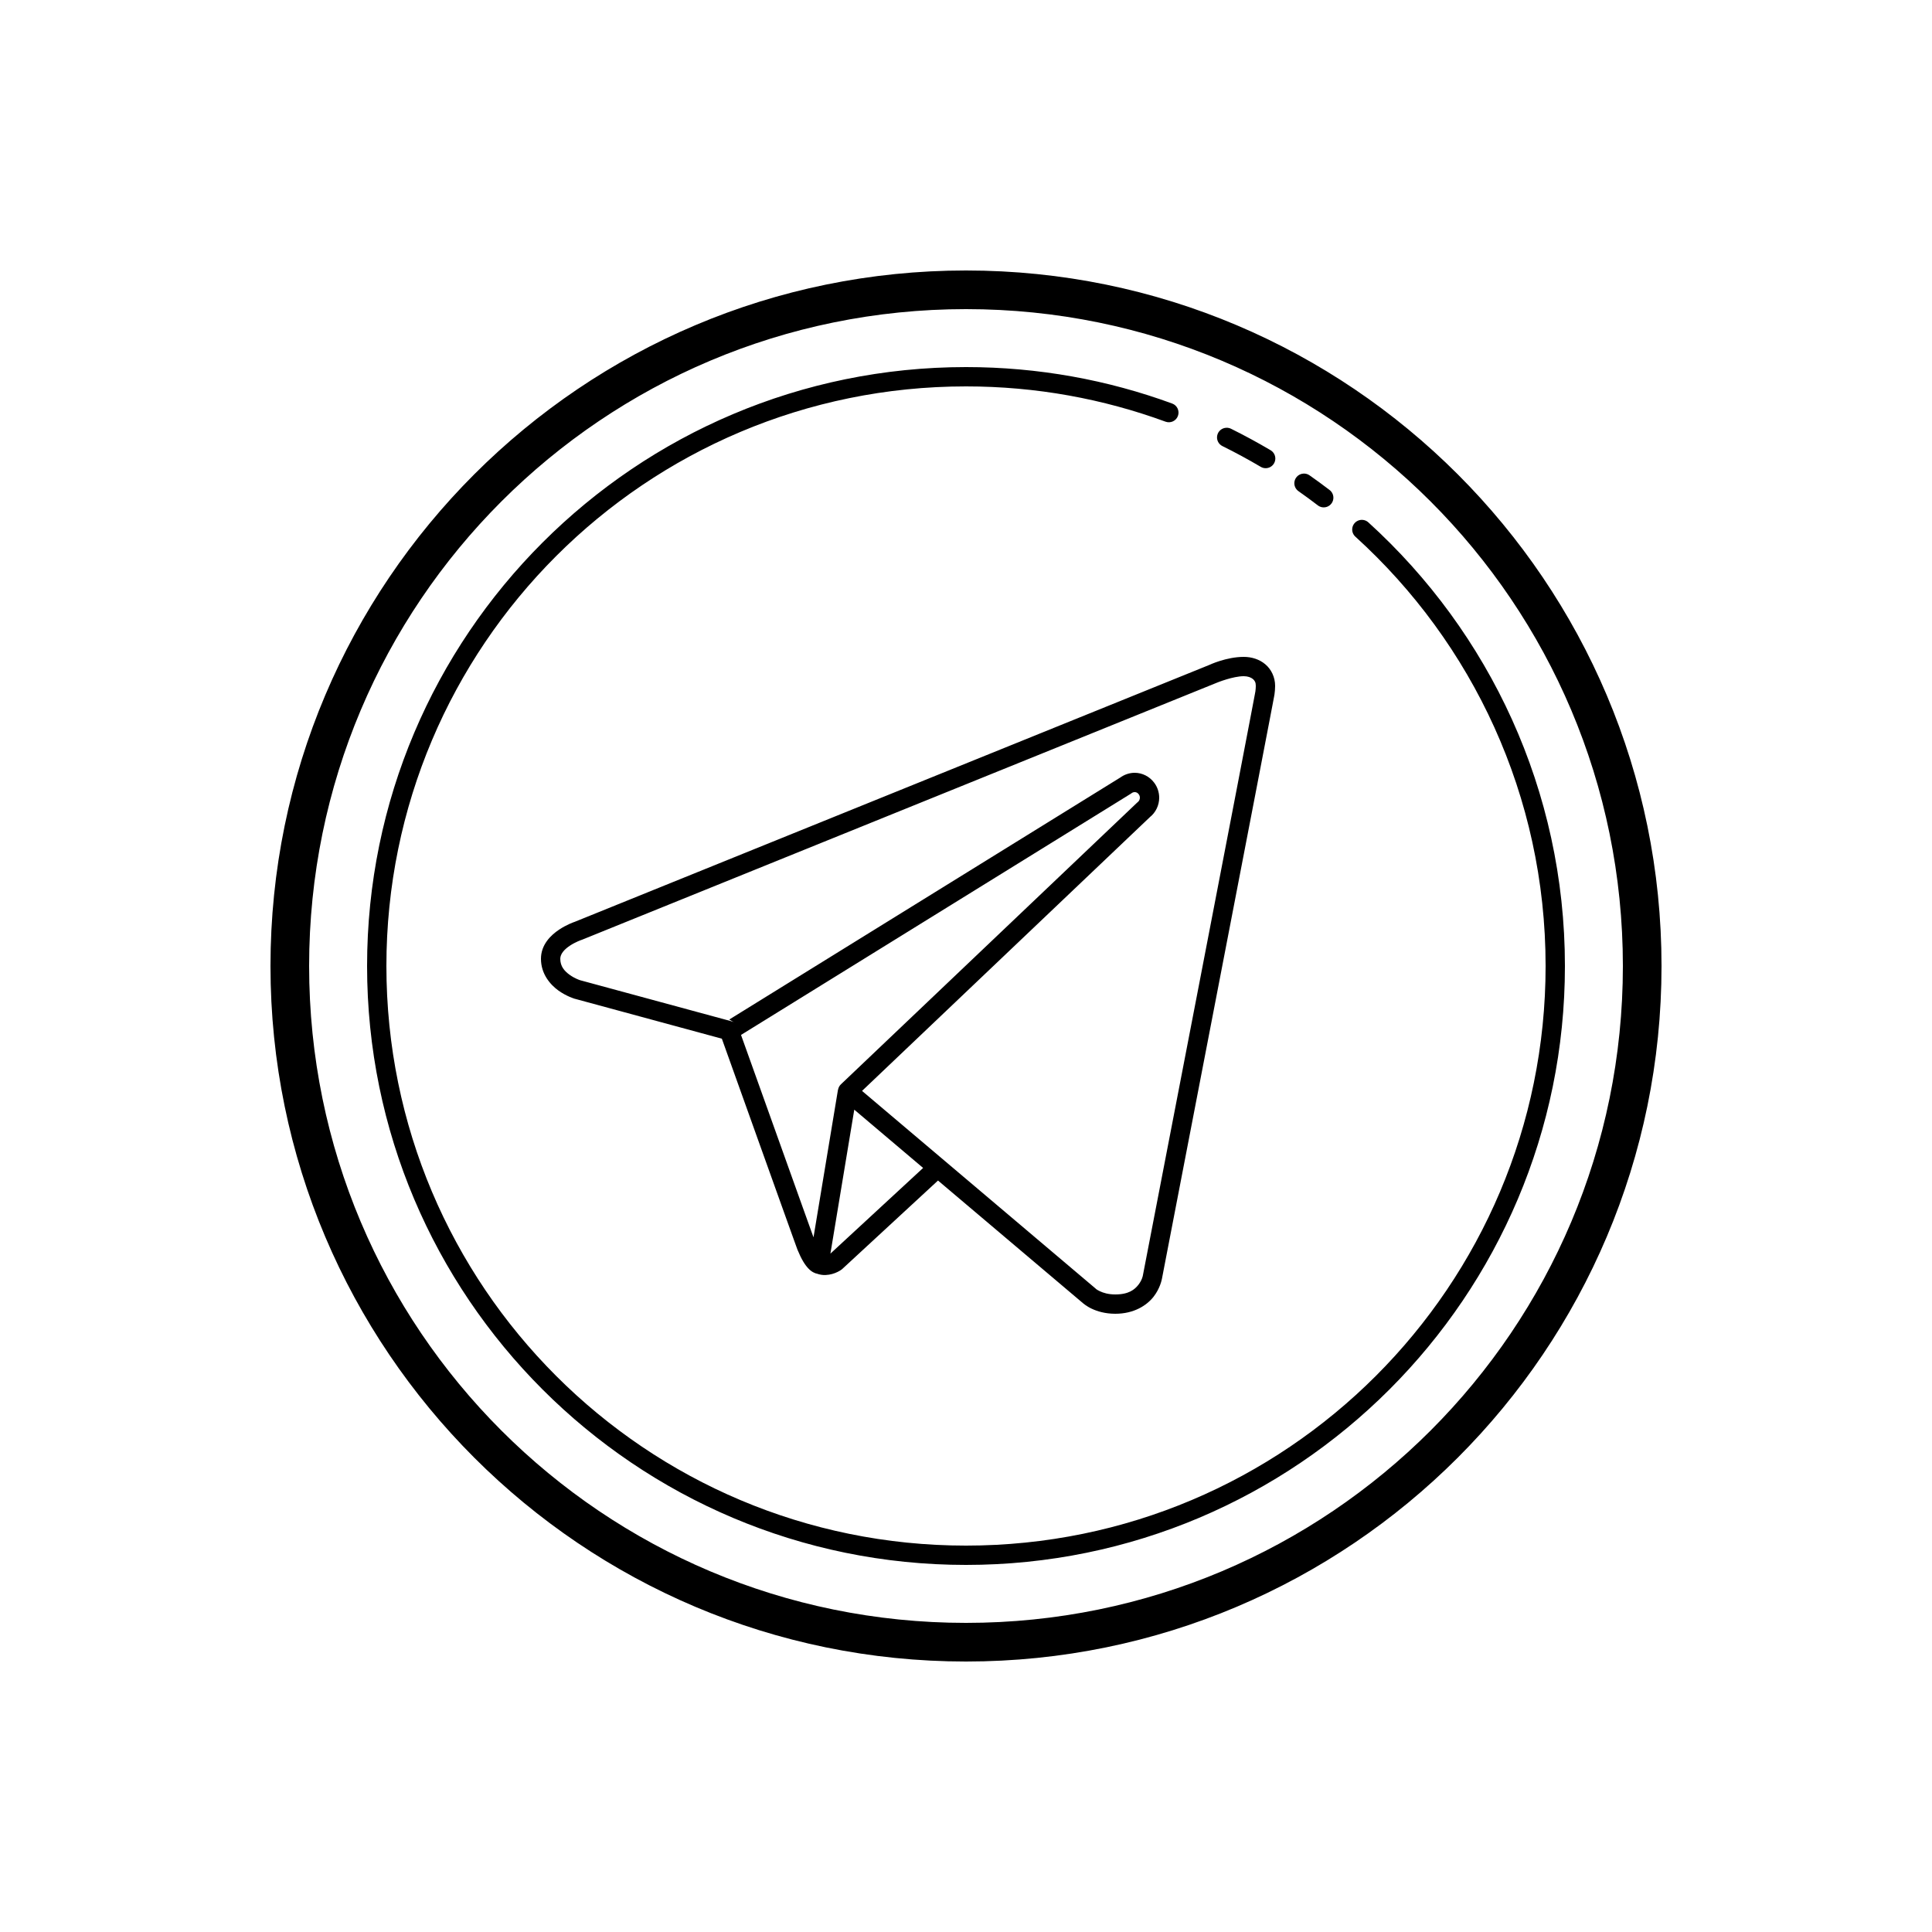
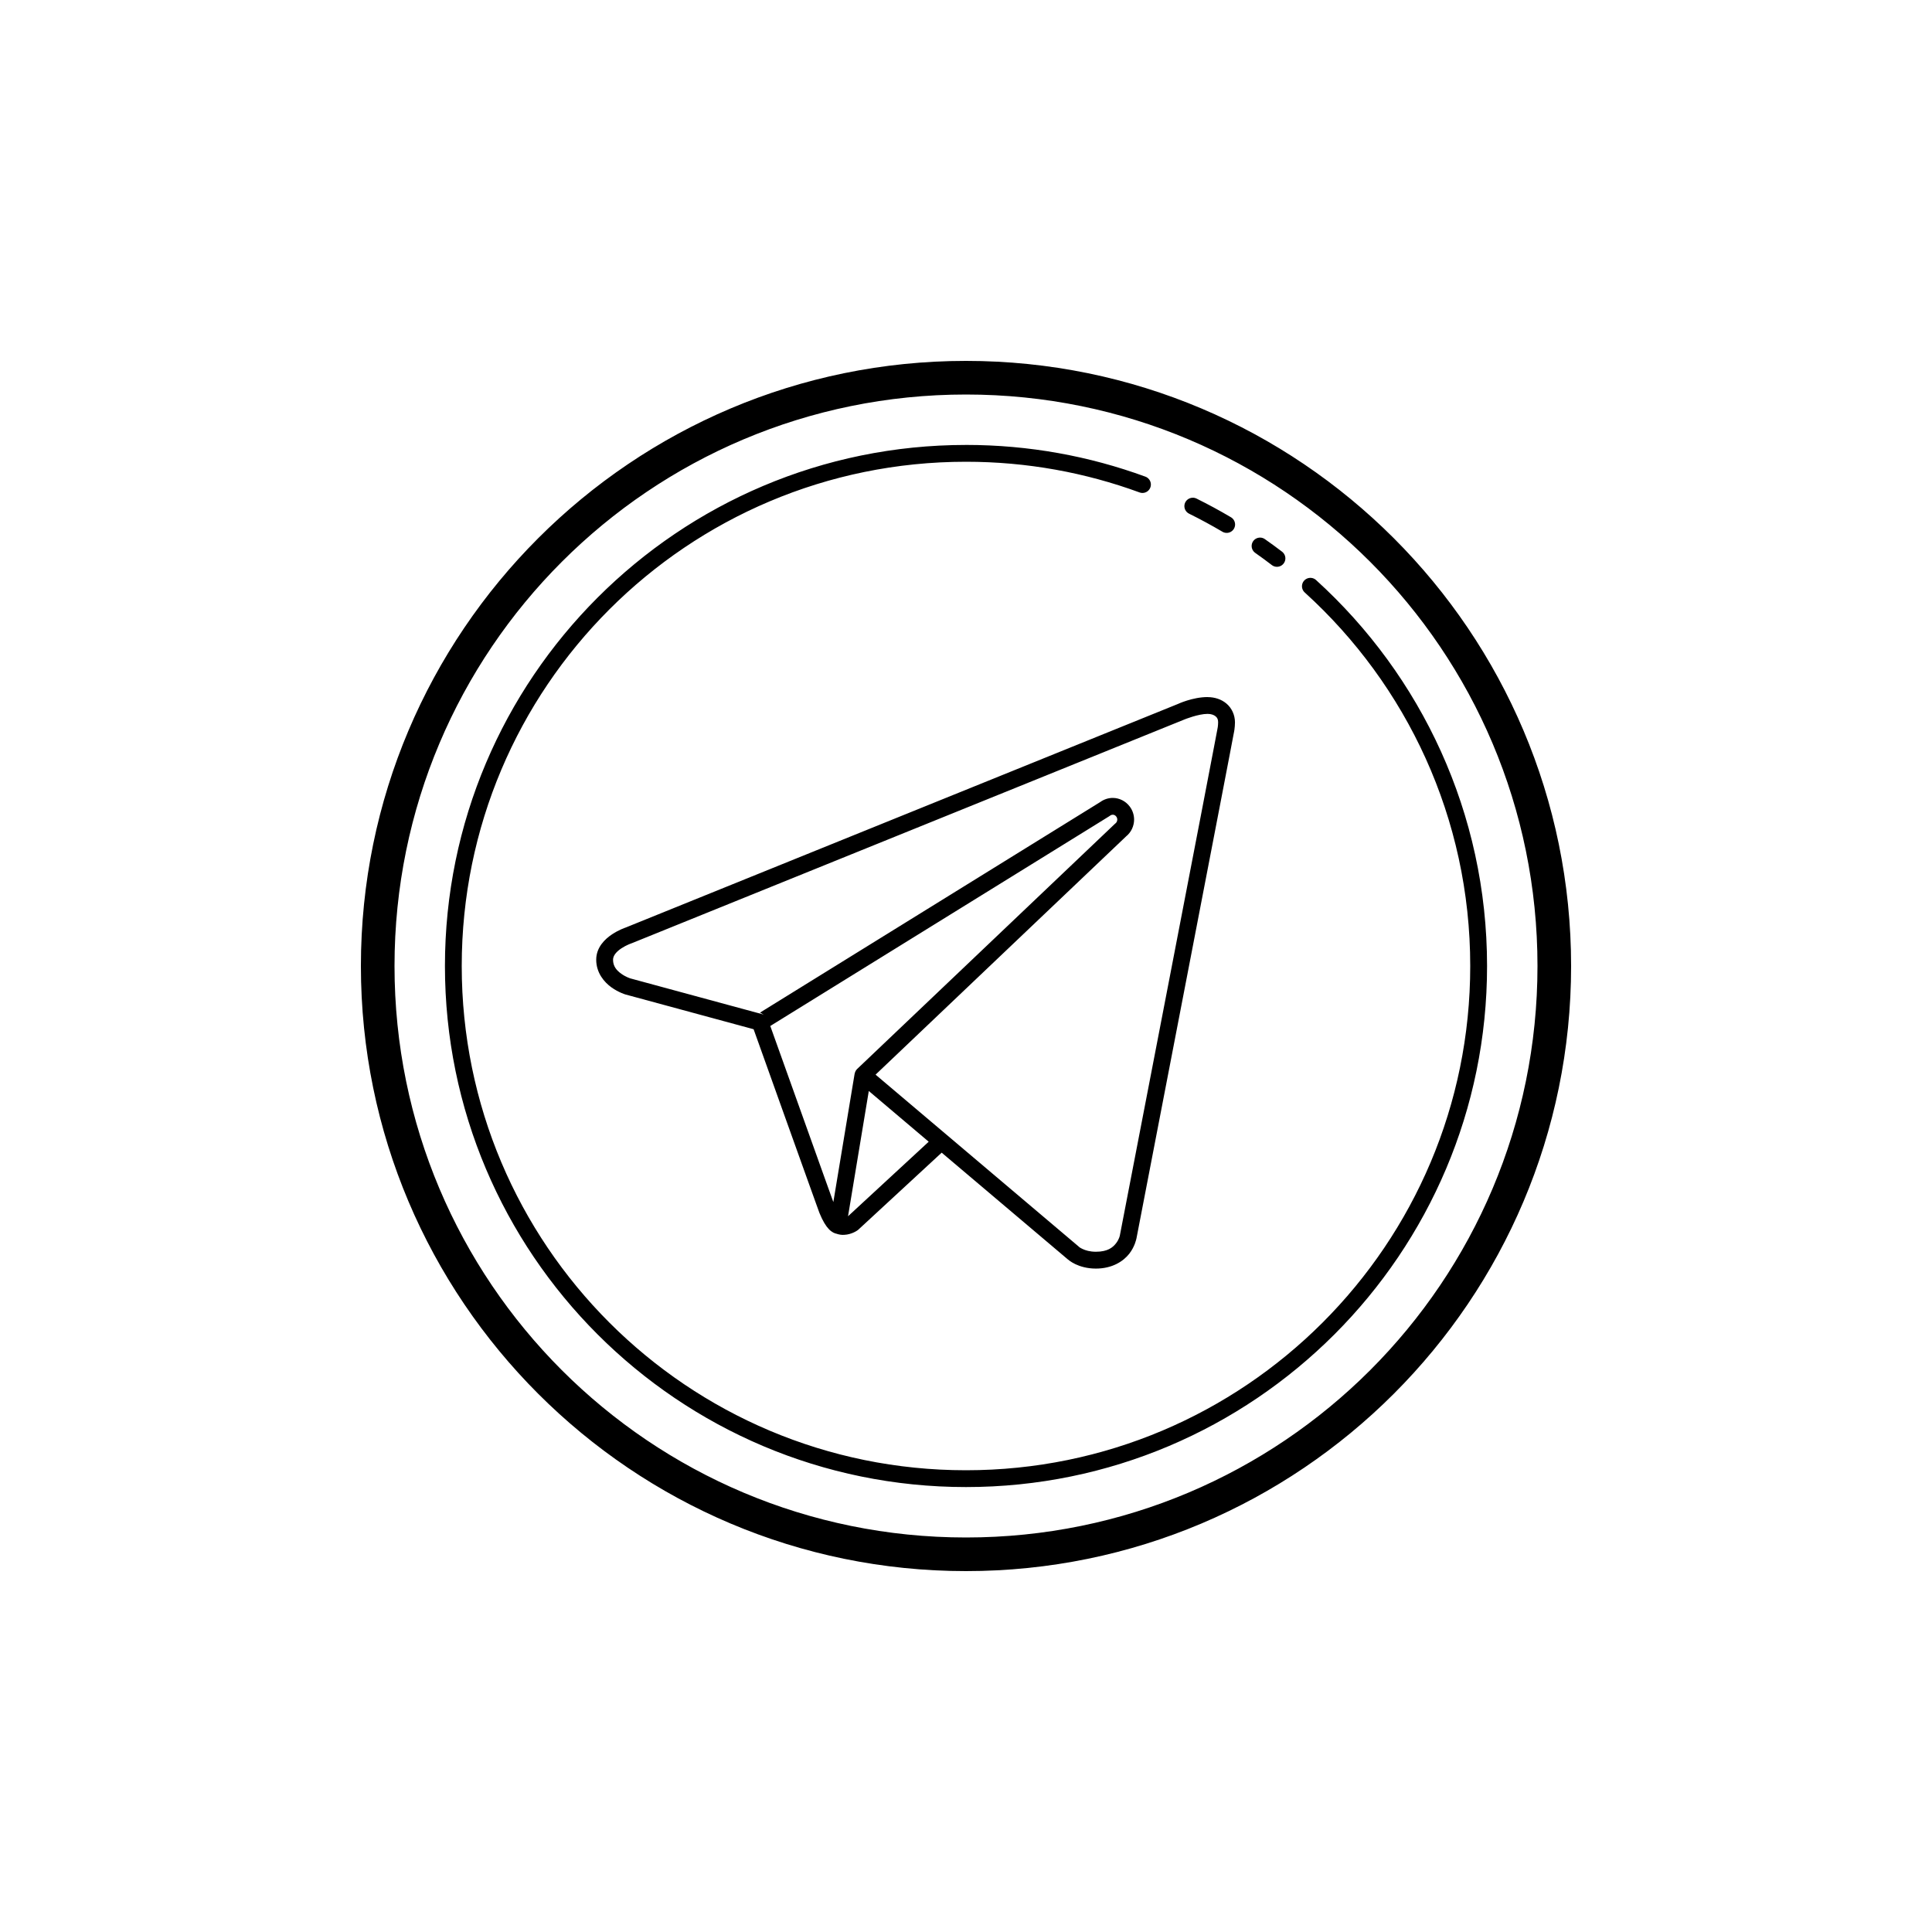
- <svg xmlns="http://www.w3.org/2000/svg" x="0px" y="0px" width="100" height="100" viewBox="0 0 100 100">
-   <path d="M 50 14 C 30.13 14 14 30.13 14 50 C 14 69.87 30.13 86 50 86 C 69.87 86 86 69.87 86 50 C 86 30.13 69.87 14 50 14 z M 50 16 C 68.79 16 84 31.21 84 50 C 84 68.79 68.79 84 50 84 C 31.21 84 16 68.79 16 50 C 16 31.21 31.21 16 50 16 z M 50 19 C 32.885 19 19 32.885 19 50 C 19 67.115 32.885 81 50 81 C 67.115 81 81 67.115 81 50 C 81 40.904 77.079 32.717 70.836 27.047 A 0.5 0.5 0 1 0 70.164 27.787 C 76.207 33.275 80 41.192 80 50 C 80 66.575 66.575 80 50 80 C 33.425 80 20 66.575 20 50 C 20 33.425 33.425 20 50 20 C 53.631 20 57.108 20.646 60.328 21.826 A 0.5 0.5 0 1 0 60.672 20.887 C 57.344 19.667 53.749 19 50 19 z M 63.48 22.141 A 0.5 0.5 0 0 0 63.277 23.092 C 63.947 23.423 64.604 23.779 65.246 24.158 A 0.5 0.5 0 1 0 65.754 23.297 C 65.092 22.906 64.415 22.538 63.723 22.195 A 0.5 0.5 0 0 0 63.48 22.141 z M 67.508 24.512 A 0.5 0.5 0 0 0 67.457 24.514 A 0.5 0.5 0 0 0 67.213 25.426 C 67.546 25.659 67.873 25.9 68.195 26.146 A 0.501 0.501 0 1 0 68.805 25.352 C 68.471 25.096 68.13 24.848 67.787 24.607 A 0.5 0.5 0 0 0 67.508 24.512 z M 64.375 34 C 63.476 34 62.601 34.413 62.6 34.414 L 29.75 47.713 C 29.703 47.729 29.34 47.852 28.941 48.117 C 28.516 48.4 28 48.891 28 49.627 C 28 50.413 28.481 50.965 28.904 51.27 C 29.328 51.574 29.75 51.697 29.75 51.697 A 0.5 0.5 0 0 0 29.762 51.699 L 37.363 53.762 C 37.442 53.982 38.3 56.382 39.246 59.025 C 39.74 60.406 40.237 61.792 40.615 62.846 C 40.804 63.373 40.963 63.816 41.078 64.135 C 41.135 64.294 41.182 64.422 41.215 64.514 C 41.248 64.605 41.254 64.629 41.279 64.689 C 41.481 65.182 41.663 65.467 41.838 65.652 C 41.925 65.745 42.014 65.812 42.1 65.857 C 42.121 65.869 42.14 65.874 42.16 65.883 A 0.5 0.5 0 0 0 42.17 65.889 C 42.173 65.89 42.176 65.891 42.18 65.893 C 42.194 65.898 42.209 65.906 42.223 65.91 C 42.24 65.915 42.249 65.916 42.27 65.92 C 42.431 65.978 42.593 66.004 42.742 65.994 C 43.227 65.974 43.566 65.707 43.566 65.707 A 0.5 0.5 0 0 0 43.598 65.68 L 48.551 61.104 L 56.039 67.439 C 56.039 67.439 56.223 67.605 56.506 67.738 C 56.789 67.872 57.202 68 57.727 68 C 58.7 68 59.357 67.565 59.705 67.123 C 60.053 66.682 60.135 66.215 60.135 66.215 L 60.135 66.223 C 60.135 66.223 61.581 58.727 63.033 51.197 C 63.759 47.432 64.487 43.66 65.035 40.811 C 65.309 39.386 65.539 38.192 65.701 37.346 C 65.782 36.923 65.846 36.587 65.891 36.352 C 65.913 36.234 65.931 36.142 65.943 36.076 C 65.956 36.011 65.957 36.015 65.967 35.943 C 65.986 35.804 66 35.654 66 35.5 C 66 35.054 65.803 34.646 65.494 34.385 C 65.186 34.124 64.787 34 64.375 34 z M 64.375 35 C 64.588 35 64.752 35.064 64.85 35.146 C 64.947 35.229 65 35.321 65 35.5 C 65 35.588 64.991 35.7 64.977 35.807 C 64.984 35.752 64.971 35.831 64.959 35.895 C 64.947 35.958 64.93 36.049 64.908 36.166 C 64.864 36.4 64.8 36.736 64.719 37.158 C 64.557 38.004 64.329 39.197 64.055 40.621 C 63.507 43.47 62.779 47.243 62.053 51.008 C 60.6 58.537 59.152 66.033 59.152 66.033 A 0.5 0.5 0 0 0 59.15 66.041 C 59.15 66.041 59.112 66.259 58.92 66.504 C 58.727 66.748 58.426 67 57.727 67 C 57.361 67 57.101 66.915 56.934 66.836 C 56.766 66.757 56.721 66.709 56.721 66.709 A 0.5 0.5 0 0 0 56.703 66.691 L 44.619 56.465 L 59.541 42.273 L 59.502 42.307 C 59.83 42.054 60 41.668 60 41.285 A 0.5 0.5 0 0 0 60 41.283 C 59.998 41.016 59.914 40.742 59.74 40.512 C 59.497 40.185 59.12 40.002 58.738 40 L 58.736 40 C 58.461 39.999 58.184 40.091 57.955 40.268 L 57.996 40.238 L 37.746 52.771 L 37.998 52.914 A 0.5 0.5 0 0 0 37.881 52.867 L 30.027 50.736 L 30.023 50.734 C 30.014 50.732 29.756 50.651 29.488 50.459 C 29.216 50.263 29 50.02 29 49.627 C 29 49.378 29.202 49.145 29.496 48.949 C 29.79 48.754 30.092 48.652 30.092 48.652 A 0.5 0.5 0 0 0 30.125 48.641 L 62.988 35.336 A 0.5 0.5 0 0 0 63.002 35.33 C 63.002 35.33 63.815 35 64.375 35 z M 58.732 41 C 58.809 41 58.881 41.03 58.939 41.109 A 0.5 0.5 0 0 0 58.941 41.111 C 58.98 41.162 58.999 41.223 59 41.287 C 58.999 41.376 58.962 41.461 58.891 41.516 A 0.5 0.5 0 0 0 58.852 41.549 L 43.525 56.125 A 0.5 0.5 0 0 0 43.377 56.408 L 43.373 56.408 L 42.107 64.043 C 42.08 63.968 42.055 63.901 42.018 63.797 C 41.903 63.479 41.744 63.035 41.555 62.508 C 41.177 61.454 40.682 60.068 40.188 58.688 C 39.267 56.116 38.477 53.907 38.355 53.568 L 58.523 41.088 A 0.5 0.5 0 0 0 58.564 41.059 C 58.621 41.015 58.679 41 58.732 41 z M 44.217 57.436 L 47.781 60.453 L 42.982 64.887 L 44.217 57.436 z" />
+ <svg xmlns="http://www.w3.org/2000/svg" x="0px" y="0px" width="100" height="100" viewBox="0,0,256,256">
+   <g transform="translate(16.64,16.64) scale(0.87,0.87)">
+     <g fill="#000000" fill-rule="nonzero" stroke="none" stroke-width="1" stroke-linecap="butt" stroke-linejoin="miter" stroke-miterlimit="10" stroke-dasharray="" stroke-dashoffset="0" font-family="none" font-weight="none" font-size="none" text-anchor="none" style="mix-blend-mode: normal">
+       <g transform="scale(2.56,2.56)">
+         <path d="M50,14c-19.87,0 -36,16.13 -36,36c0,19.87 16.13,36 36,36c19.87,0 36,-16.13 36,-36c0,-19.87 -16.13,-36 -36,-36zM50,16c18.79,0 34,15.21 34,34c0,18.79 -15.21,34 -34,34c-18.79,0 -34,-15.21 -34,-34c0,-18.79 15.21,-34 34,-34zM50,19c-17.115,0 -31,13.885 -31,31c0,17.115 13.885,31 31,31c17.115,0 31,-13.885 31,-31c0,-9.096 -3.921,-17.283 -10.164,-22.953c-0.131,-0.126 -0.321,-0.171 -0.495,-0.117c-0.174,0.054 -0.305,0.198 -0.342,0.376c-0.037,0.178 0.026,0.363 0.164,0.481c6.043,5.488 9.836,13.405 9.836,22.213c0,16.575 -13.425,30 -30,30c-16.575,0 -30,-13.425 -30,-30c0,-16.575 13.425,-30 30,-30c3.631,0 7.108,0.646 10.328,1.826c0.168,0.061 0.356,0.029 0.493,-0.086c0.137,-0.115 0.203,-0.294 0.172,-0.47c-0.031,-0.176 -0.153,-0.322 -0.321,-0.384c-3.328,-1.22 -6.923,-1.887 -10.672,-1.887zM63.48,22.141c-0.231,0.006 -0.428,0.169 -0.477,0.395c-0.048,0.226 0.065,0.456 0.274,0.556c0.67,0.331 1.327,0.688 1.969,1.066c0.154,0.095 0.348,0.1 0.506,0.012c0.158,-0.088 0.257,-0.255 0.257,-0.436c0,-0.181 -0.097,-0.348 -0.255,-0.437c-0.662,-0.391 -1.339,-0.759 -2.031,-1.102c-0.075,-0.038 -0.158,-0.057 -0.242,-0.055zM67.508,24.512c-0.017,-0 -0.034,0 -0.051,0.002c-0.212,0.016 -0.391,0.164 -0.446,0.369c-0.055,0.205 0.026,0.423 0.202,0.543c0.333,0.233 0.66,0.474 0.982,0.721c0.142,0.109 0.331,0.134 0.497,0.065c0.165,-0.069 0.281,-0.22 0.305,-0.397c0.023,-0.177 -0.05,-0.354 -0.192,-0.463c-0.334,-0.256 -0.674,-0.503 -1.018,-0.744c-0.081,-0.059 -0.179,-0.093 -0.279,-0.096zM64.375,34c-0.899,0 -1.774,0.413 -1.775,0.414l-32.85,13.299c-0.047,0.016 -0.41,0.139 -0.809,0.404c-0.425,0.283 -0.941,0.774 -0.941,1.51c0,0.786 0.481,1.338 0.904,1.643c0.424,0.304 0.846,0.428 0.846,0.428c0.004,0.001 0.008,0.001 0.012,0.002l7.602,2.062c0.079,0.22 0.937,2.621 1.883,5.264c0.494,1.381 0.991,2.766 1.369,3.82c0.189,0.527 0.348,0.971 0.463,1.289c0.057,0.159 0.103,0.287 0.137,0.379c0.033,0.092 0.04,0.115 0.064,0.176c0.201,0.493 0.383,0.778 0.559,0.963c0.088,0.093 0.176,0.159 0.262,0.205c0.021,0.011 0.041,0.017 0.061,0.025c0.003,0.002 0.006,0.004 0.01,0.006c0.003,0.002 0.006,0.002 0.01,0.004c0.014,0.006 0.029,0.013 0.043,0.018c0.017,0.005 0.027,0.006 0.047,0.01c0.161,0.058 0.324,0.084 0.473,0.074c0.484,-0.02 0.824,-0.287 0.824,-0.287c0.011,-0.009 0.021,-0.018 0.031,-0.027l4.953,-4.576l7.488,6.336c0,0 0.184,0.165 0.467,0.299c0.283,0.134 0.696,0.262 1.221,0.262c0.973,0 1.631,-0.435 1.979,-0.877c0.348,-0.442 0.43,-0.908 0.43,-0.908v0.008c0,0 1.446,-7.496 2.898,-15.025c0.726,-3.765 1.454,-7.538 2.002,-10.387c0.274,-1.425 0.504,-2.619 0.666,-3.465c0.081,-0.423 0.145,-0.759 0.189,-0.994c0.022,-0.117 0.041,-0.21 0.053,-0.275c0.012,-0.066 0.014,-0.061 0.023,-0.133c0.019,-0.139 0.033,-0.289 0.033,-0.443c0,-0.446 -0.197,-0.854 -0.506,-1.115c-0.308,-0.261 -0.707,-0.385 -1.119,-0.385zM64.375,35c0.212,0 0.377,0.064 0.475,0.146c0.098,0.083 0.15,0.174 0.15,0.354c0,0.088 -0.009,0.2 -0.023,0.307c0.007,-0.055 -0.006,0.024 -0.018,0.088c-0.012,0.064 -0.029,0.155 -0.051,0.271c-0.044,0.234 -0.109,0.569 -0.189,0.992c-0.162,0.845 -0.39,2.039 -0.664,3.463c-0.548,2.849 -1.276,6.622 -2.002,10.387c-1.452,7.529 -2.9,15.025 -2.9,15.025c-0.001,0.003 -0.001,0.005 -0.002,0.008c0,0 -0.038,0.218 -0.23,0.463c-0.192,0.244 -0.494,0.496 -1.193,0.496c-0.365,0 -0.625,-0.085 -0.793,-0.164c-0.168,-0.079 -0.213,-0.127 -0.213,-0.127c-0.006,-0.006 -0.012,-0.012 -0.018,-0.018l-12.084,-10.227l14.922,-14.191l-0.039,0.033c0.328,-0.253 0.498,-0.639 0.498,-1.021c0,-0.001 0,-0.001 0,-0.002c-0.002,-0.267 -0.086,-0.541 -0.26,-0.771c-0.243,-0.326 -0.621,-0.509 -1.002,-0.512h-0.002c-0.276,-0.001 -0.552,0.091 -0.781,0.268l0.041,-0.029l-20.25,12.533l0.252,0.143c-0.037,-0.021 -0.076,-0.036 -0.117,-0.047l-7.854,-2.131l-0.004,-0.002c-0.009,-0.003 -0.267,-0.083 -0.535,-0.275c-0.272,-0.196 -0.488,-0.439 -0.488,-0.832c0,-0.249 0.202,-0.482 0.496,-0.678c0.294,-0.196 0.596,-0.297 0.596,-0.297c0.011,-0.004 0.022,-0.007 0.033,-0.012l32.863,-13.305c0.005,-0.002 0.009,-0.004 0.014,-0.006c0,0 0.813,-0.33 1.373,-0.33zM58.732,41c0.076,0 0.148,0.03 0.207,0.109c0.001,0.001 0.001,0.001 0.002,0.002c0.038,0.05 0.058,0.111 0.059,0.176c-0.001,0.088 -0.038,0.174 -0.109,0.229c-0.014,0.01 -0.027,0.021 -0.039,0.033l-15.326,14.576c-0.079,0.076 -0.131,0.175 -0.148,0.283h-0.004l-1.266,7.635c-0.027,-0.075 -0.052,-0.142 -0.09,-0.246c-0.114,-0.317 -0.274,-0.762 -0.463,-1.289c-0.378,-1.053 -0.873,-2.44 -1.367,-3.82c-0.92,-2.571 -1.711,-4.78 -1.832,-5.119l20.168,-12.48c0.014,-0.009 0.028,-0.019 0.041,-0.029c0.057,-0.044 0.114,-0.059 0.168,-0.059zM44.217,57.436l3.564,3.018l-4.799,4.434z" />
+       </g>
+     </g>
+   </g>
</svg>
